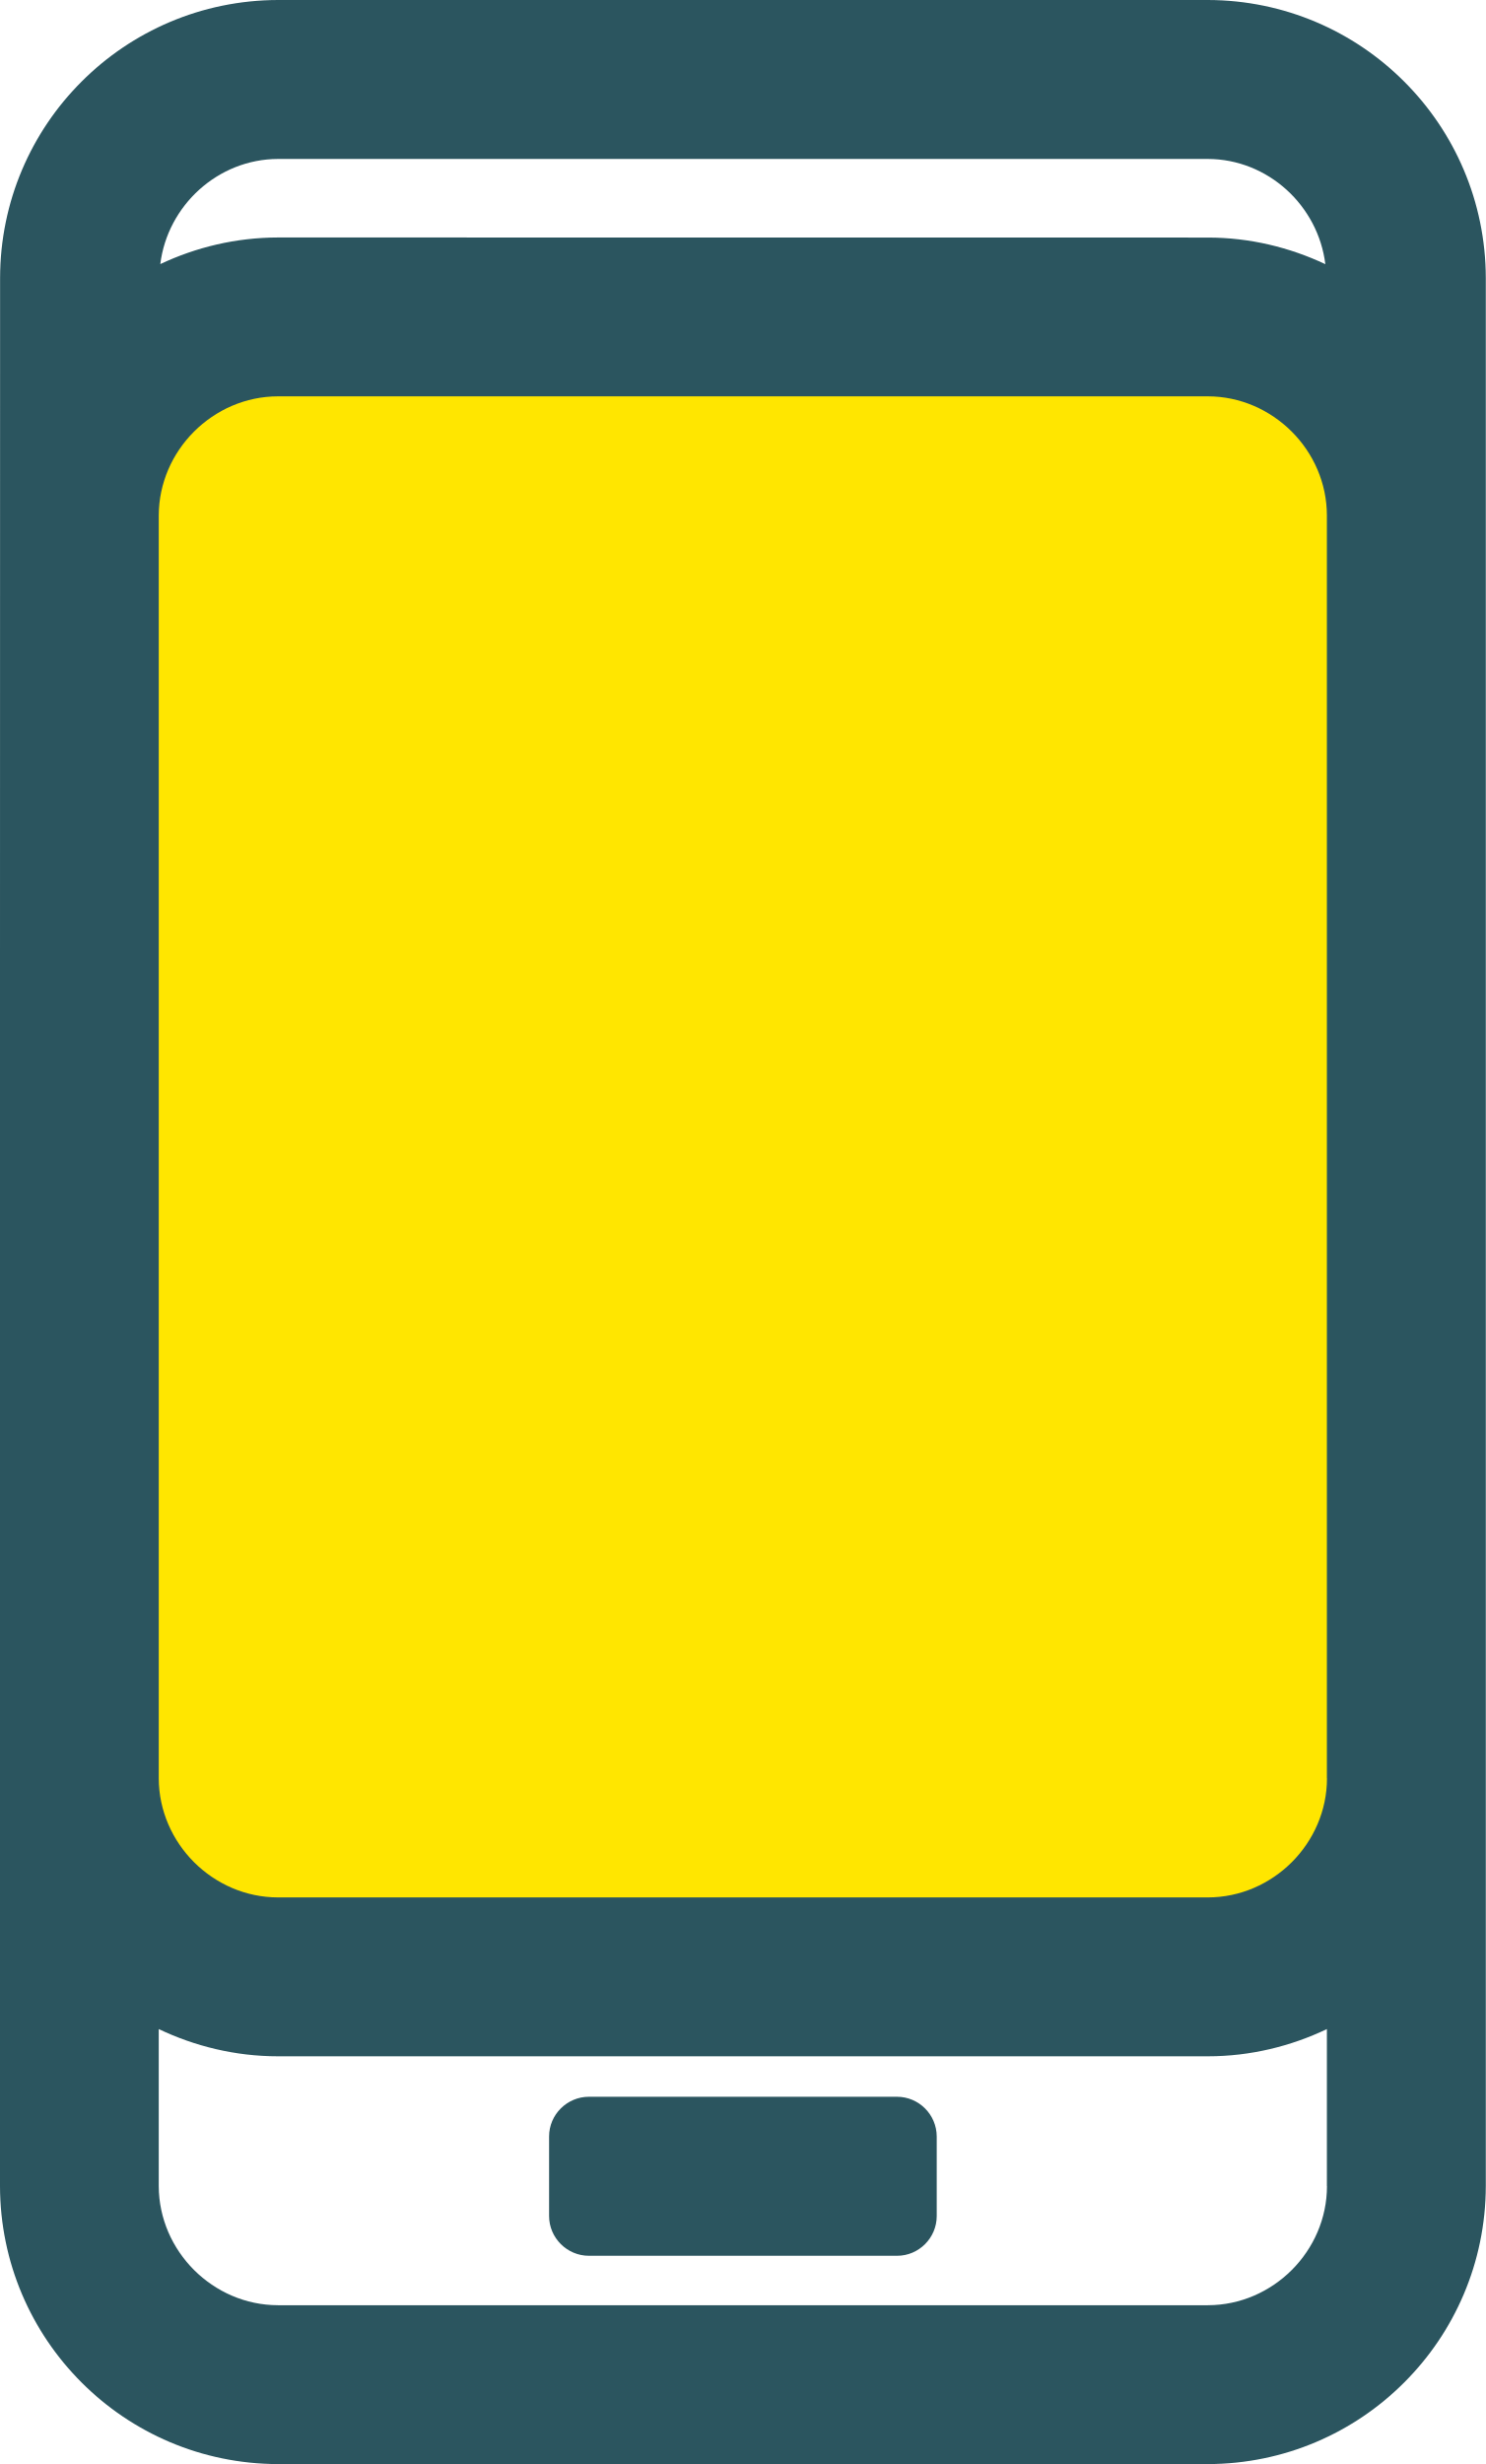
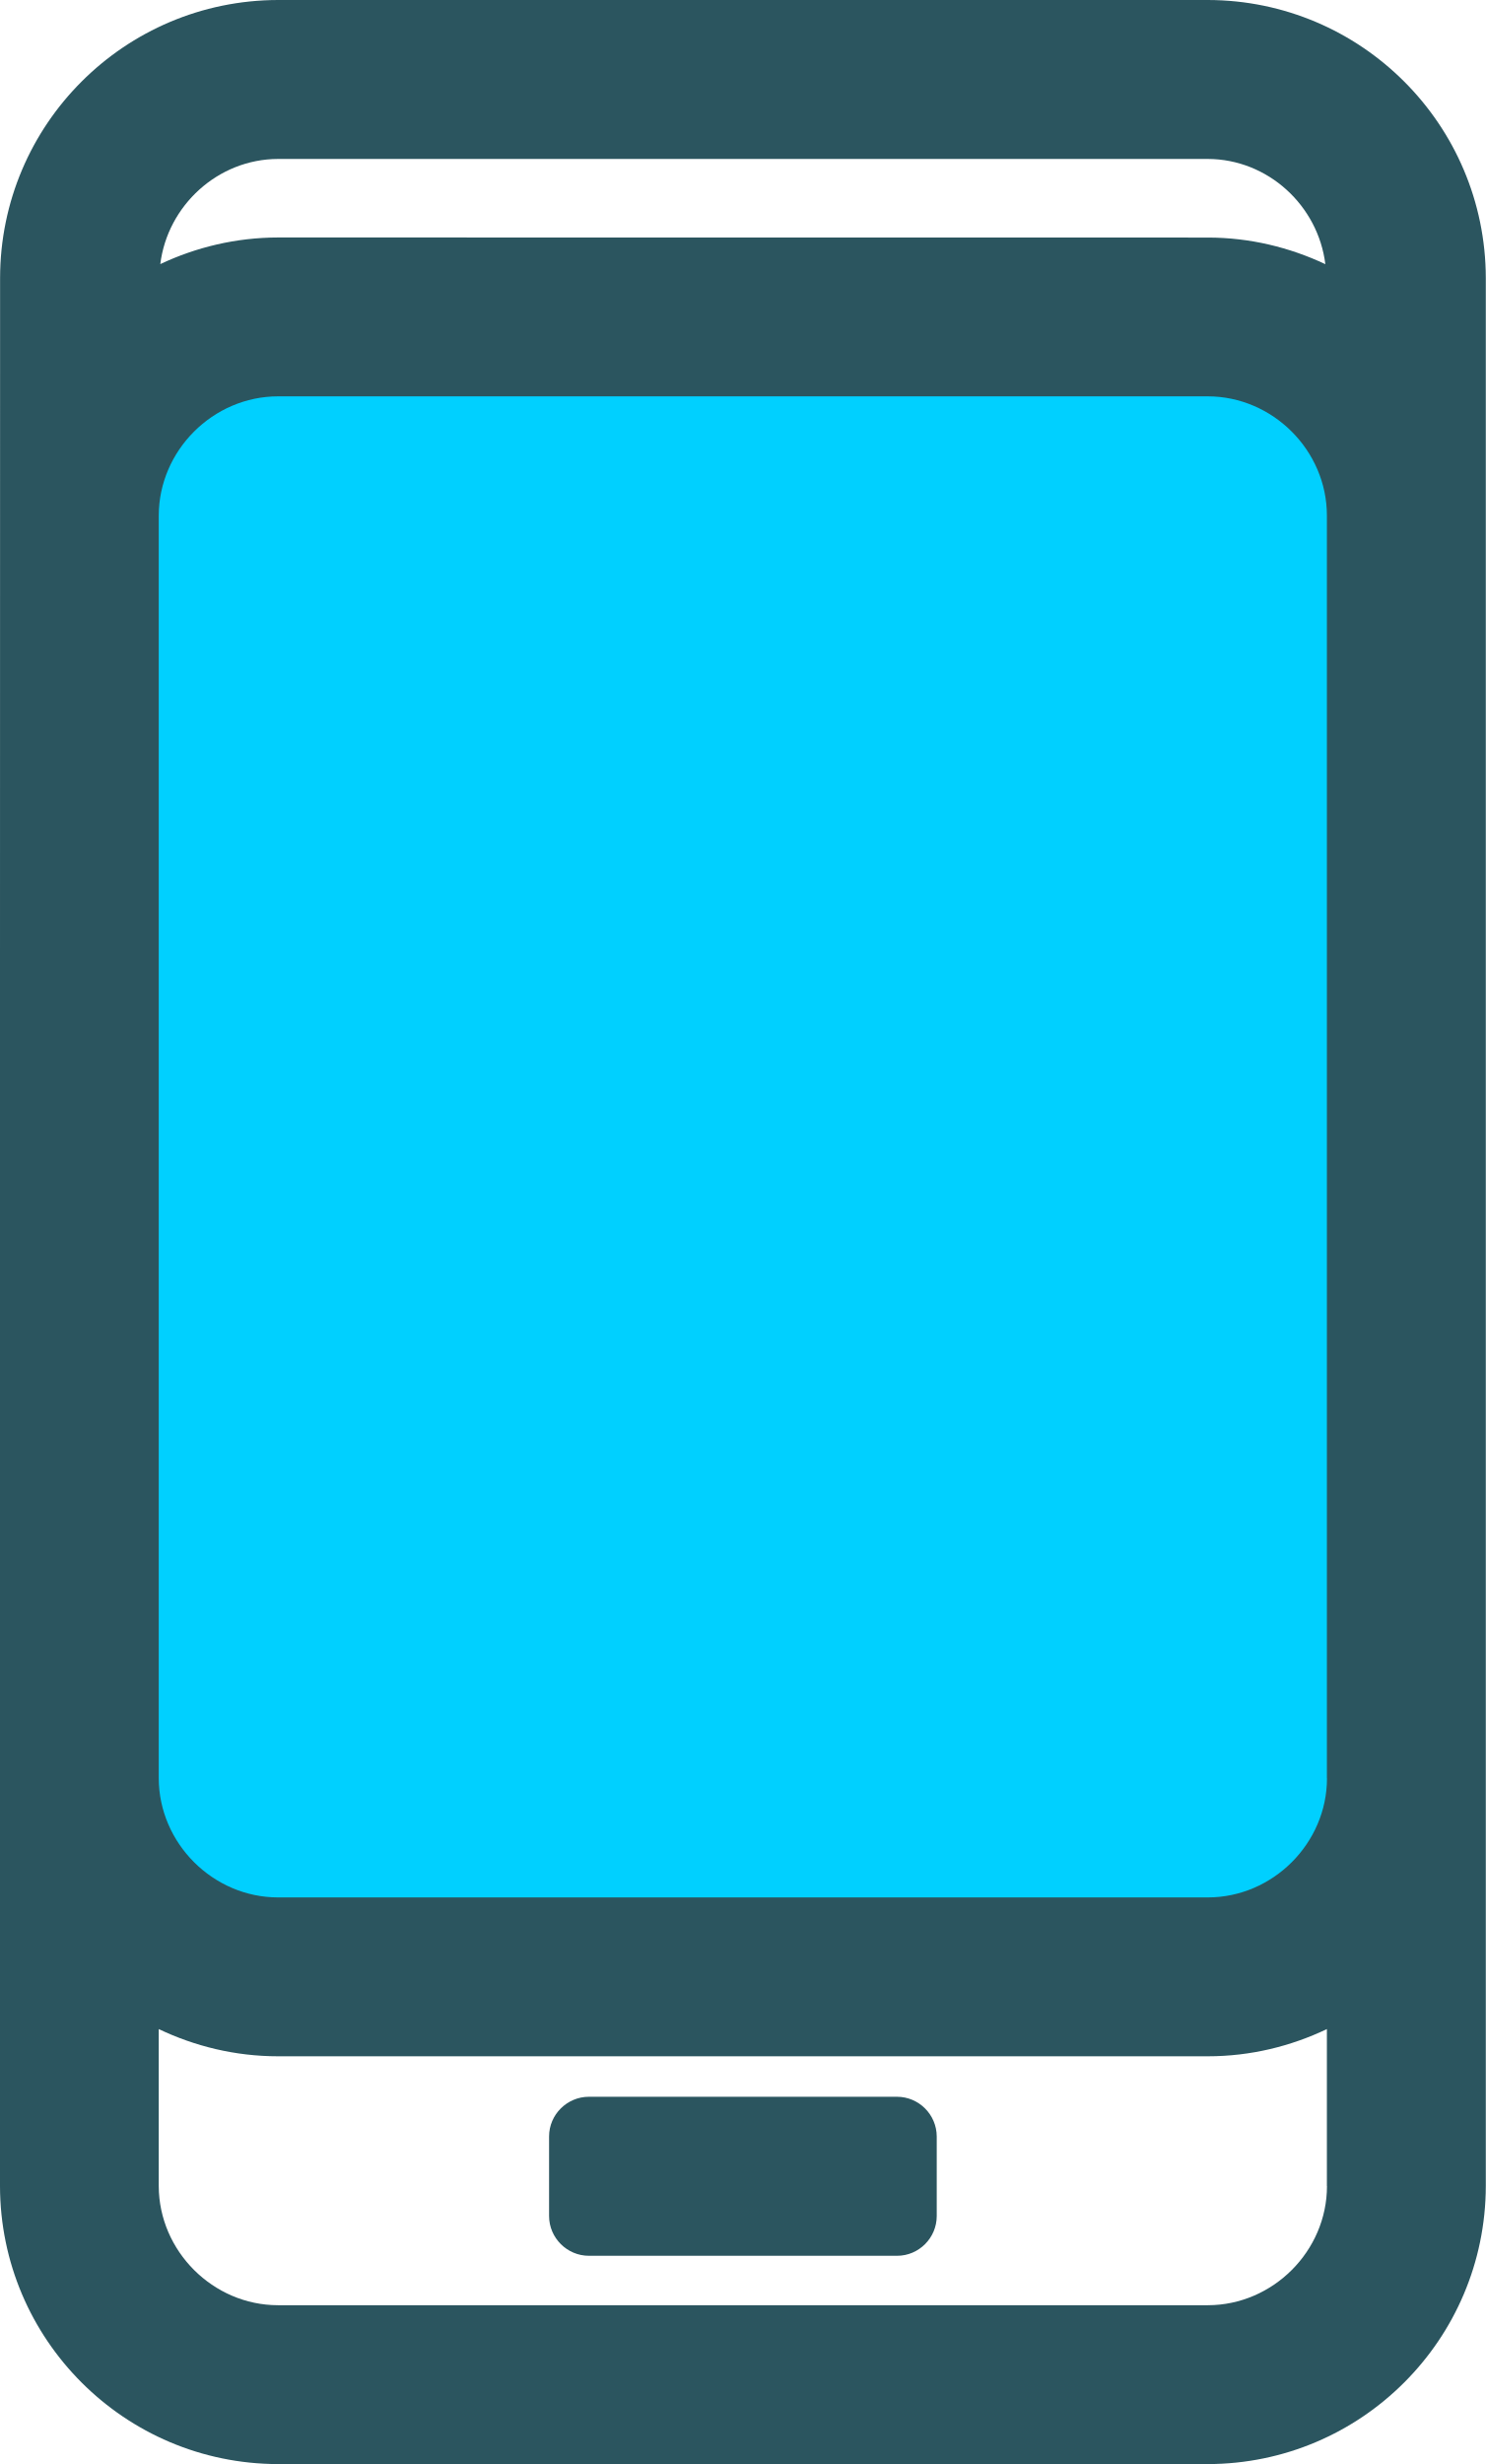
<svg xmlns="http://www.w3.org/2000/svg" version="1.1" id="Layer_1" x="0px" y="0px" width="17.259px" height="28.616px" viewBox="0 0 17.259 28.616" enable-background="new 0 0 17.259 28.616" xml:space="preserve">
  <g>
-     <path fill="#FFE600" d="M14.031,22.958H3.229c-1.27,0-2.305-1.034-2.307-2.304V5.987C0.925,4.717,1.958,3.682,3.229,3.68h10.801   c1.27,0.002,2.303,1.036,2.307,2.306v14.667C16.333,21.926,15.3,22.958,14.031,22.958L14.031,22.958z" />
+     <path fill="#00d0ff" d="M14.031,22.958H3.229c-1.27,0-2.305-1.034-2.307-2.304V5.987C0.925,4.717,1.958,3.682,3.229,3.68h10.801   c1.27,0.002,2.303,1.036,2.307,2.306v14.667C16.333,21.926,15.3,22.958,14.031,22.958L14.031,22.958z" />
    <path fill="#2B555F" d="M14.031,0H3.229C1.447,0.004,0.003,1.447,0.001,3.229L0,11.384v9.269v0.004v4.731   c0.003,1.781,1.447,3.226,3.229,3.229h10.801c1.781-0.003,3.225-1.447,3.229-3.229l0,0V3.229C17.255,1.447,15.812,0.004,14.031,0z    M3.229,1.846h10.801c0.699,0.002,1.281,0.542,1.365,1.222c-0.414-0.195-0.877-0.309-1.365-0.309L3.229,2.758   C2.74,2.759,2.278,2.871,1.862,3.067C1.946,2.388,2.53,1.848,3.229,1.846z M15.414,25.388c0,0.755-0.629,1.383-1.383,1.384H3.229   c-0.755-0.001-1.383-0.629-1.385-1.384v-1.823c0.42,0.2,0.889,0.316,1.385,0.316h10.801c0.496,0,0.963-0.116,1.383-0.316V25.388z    M15.414,20.652c0,0.755-0.629,1.383-1.383,1.384H3.229c-0.755-0.001-1.383-0.629-1.385-1.384V5.987   c0.002-0.755,0.63-1.383,1.385-1.384h10.801c0.754,0.001,1.383,0.629,1.383,1.384V20.652z M10.419,24.351H6.841   c-0.254,0-0.463,0.207-0.463,0.461v0.924c0,0.254,0.209,0.462,0.463,0.462h3.579c0.254,0,0.461-0.208,0.461-0.462v-0.924   C10.88,24.558,10.673,24.351,10.419,24.351z" />
  </g>
</svg>
